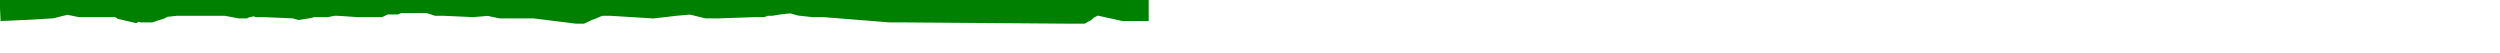
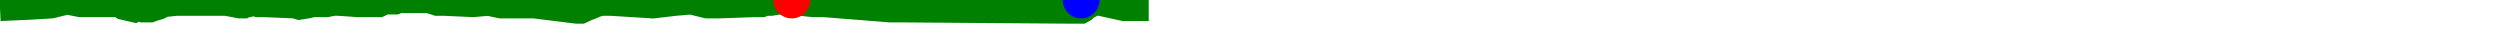
<svg xmlns="http://www.w3.org/2000/svg" baseProfile="full" height="20px" version="1.1" width="950px">
  <defs />
  <path d="M 0 3.0 L 11.203 2.5 L 19.464 2.0 L 25.514 0.5 L 30.442 1.5 L 43.739 1.5 L 45.342 1.5 L 46.793 2.5 L 51.08 3.5 L 52.05 3.0 L 53.255 3.0 L 54.42 3.5 L 55.702 3.5 L 57.086 3.5 L 58.525 3.0 L 60.278 2.5 L 62.257 1.5 L 67.051 1.0 L 70.365 1.0 L 73.77 1.0 L 77.198 1.0 L 85.894 1.0 L 91.264 2.0 L 92.628 2.0 L 93.59 1.5 L 94.536 1.5 L 96.747 1.0 L 98.068 1.5 L 99.134 1.5 L 100.135 1.5 L 111.998 2.0 L 113.755 2.5 L 116.863 2.0 L 118.835 1.5 L 121.593 1.5 L 124.126 1.5 L 126.624 1.0 L 128.572 1.0 L 135.922 1.5 L 142.883 1.5 L 144.084 1.5 L 145.156 1.0 L 146.339 0.5 L 147.993 0.5 L 150.222 0.5 L 151.479 0.0 L 153.056 0.0 L 154.595 0.0 L 155.875 0.0 L 157.256 0.0 L 158.377 0.0 L 160.485 0.0 L 163.015 0.0 L 166.138 1.0 L 168.708 1.0 L 179.696 1.5 L 185.623 1.0 L 190.396 2.0 L 195.649 2.0 L 199.823 2.0 L 203.127 2.0 L 219.212 4.0 L 220.776 4.0 L 221.863 3.5 L 222.852 3.0 L 224.282 2.5 L 225.448 2.0 L 226.684 1.5 L 228.357 1.0 L 230.017 1.0 L 232.106 1.0 L 248.136 2.0 L 256.712 1.0 L 262.66 0.5 L 268.747 2.0 L 270.738 2.0 L 272.841 2.0 L 286.968 1.5 L 287.807 1.5 L 288.547 1.5 L 289.525 1.5 L 290.79 1.0 L 291.621 1.0 L 292.454 1.0 L 293.006 1.0 L 296.115 0.5 L 300.863 0.0 L 302.442 0.5 L 304.277 1.0 L 308.883 1.5 L 312.97 1.5 L 338.151 3.5 L 341.366 3.5 L 407.228 4.0 L 409.954 4.0 L 410.853 4.0 L 411.767 3.5 L 412.911 2.5 L 413.884 2.0 L 414.711 1.0 L 415.713 0.5 L 427.142 3.0 L 436.507 3.0 L 436.507 3.0" fill="none" stroke="green" stroke-width="10" />
+   <circle cx="300.863" cy="0" fill="red" r="7" stroke="none" />
+   <circle cx="410.853" cy="0" fill="blue" r="7" stroke="none" />
</svg>
